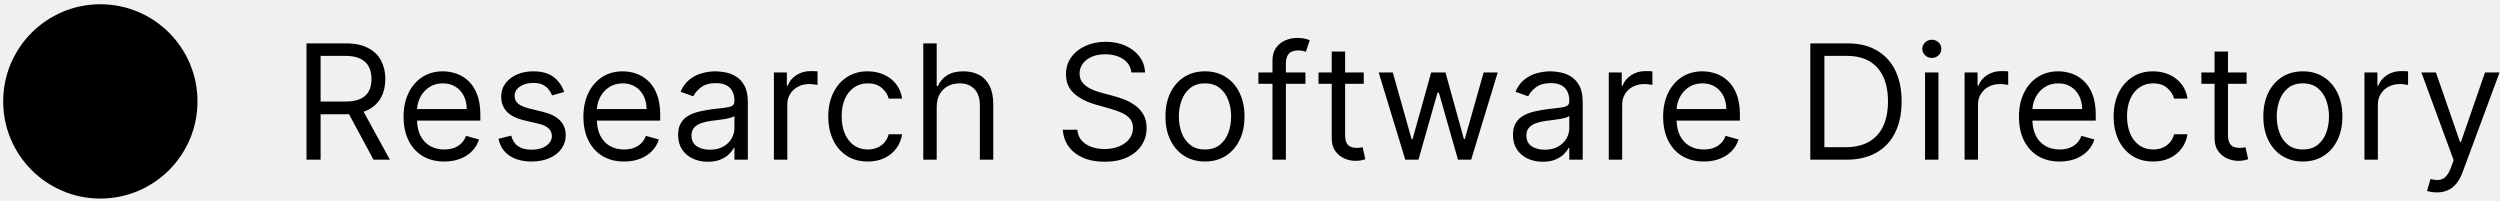
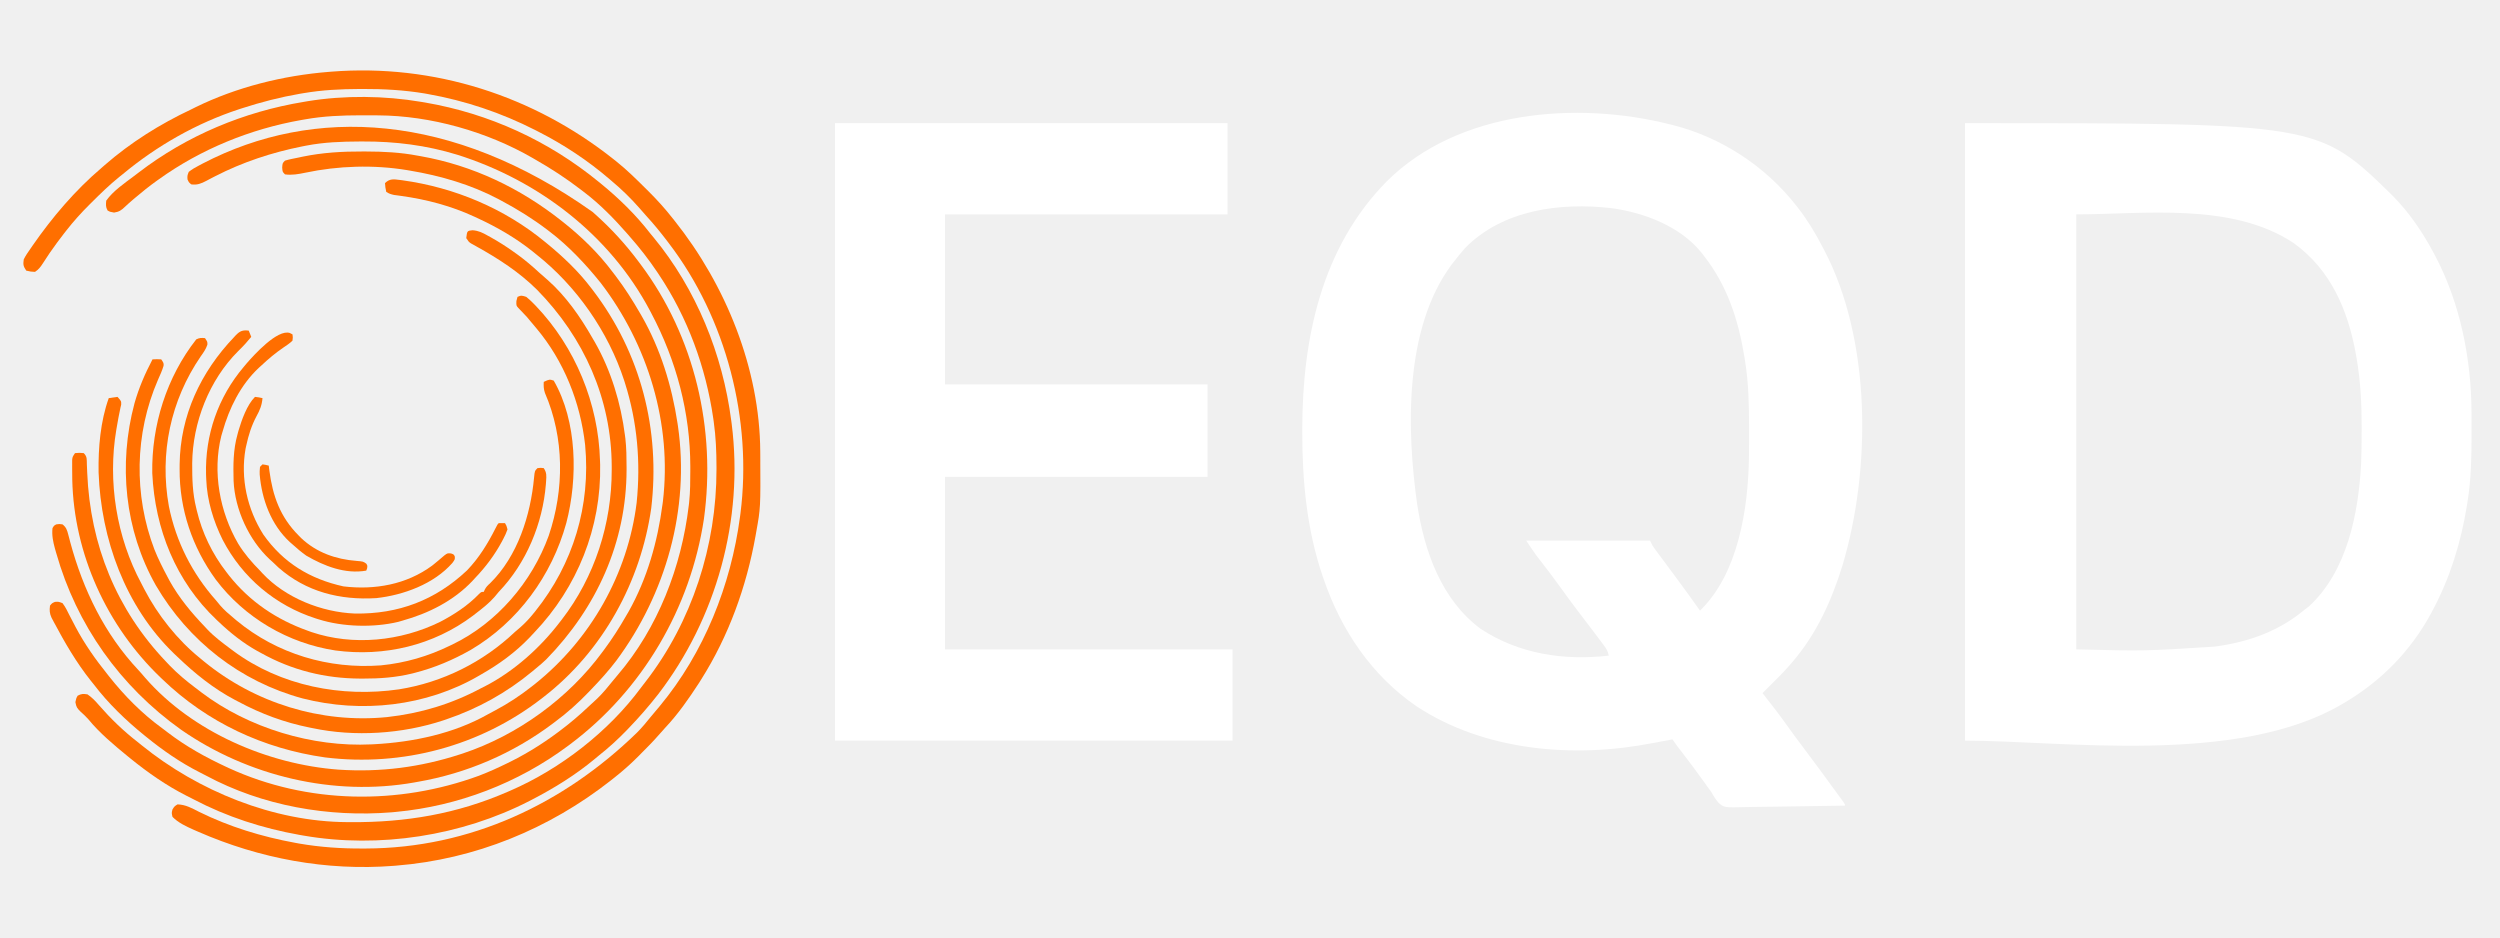
- <svg xmlns="http://www.w3.org/2000/svg" width="360" viewBox="0 0 386 31" fill="none">
-   <path d="M47.325 24.657V6.698H53.393C54.796 6.698 55.948 6.938 56.848 7.417C57.748 7.891 58.415 8.543 58.847 9.373C59.28 10.203 59.496 11.147 59.496 12.205C59.496 13.263 59.28 14.202 58.847 15.02C58.415 15.838 57.751 16.482 56.857 16.949C55.962 17.411 54.819 17.642 53.428 17.642H48.517V15.678H53.358C54.317 15.678 55.088 15.537 55.673 15.257C56.263 14.976 56.69 14.579 56.953 14.064C57.222 13.544 57.357 12.924 57.357 12.205C57.357 11.486 57.222 10.858 56.953 10.32C56.684 9.782 56.255 9.367 55.664 9.075C55.074 8.776 54.293 8.627 53.323 8.627H49.5V24.657H47.325ZM55.778 16.59L60.198 24.657H57.672L53.323 16.59H55.778ZM68.589 24.938C67.291 24.938 66.172 24.651 65.231 24.078C64.295 23.5 63.573 22.693 63.065 21.658C62.562 20.618 62.31 19.407 62.31 18.028C62.31 16.648 62.562 15.432 63.065 14.38C63.573 13.322 64.281 12.498 65.187 11.907C66.099 11.311 67.163 11.013 68.379 11.013C69.08 11.013 69.773 11.13 70.457 11.363C71.141 11.597 71.763 11.977 72.325 12.503C72.886 13.024 73.333 13.713 73.666 14.573C73.999 15.432 74.166 16.49 74.166 17.747V18.624H63.784V16.835H72.062C72.062 16.075 71.91 15.397 71.606 14.801C71.307 14.204 70.881 13.734 70.325 13.389C69.776 13.044 69.127 12.872 68.379 12.872C67.554 12.872 66.841 13.076 66.239 13.485C65.643 13.889 65.184 14.415 64.862 15.064C64.541 15.713 64.38 16.409 64.38 17.151V18.343C64.38 19.361 64.555 20.223 64.906 20.93C65.263 21.632 65.757 22.167 66.388 22.535C67.019 22.898 67.753 23.079 68.589 23.079C69.133 23.079 69.624 23.003 70.062 22.851C70.507 22.693 70.889 22.459 71.211 22.149C71.532 21.834 71.781 21.442 71.956 20.974L73.956 21.535C73.745 22.214 73.392 22.81 72.895 23.324C72.398 23.833 71.784 24.23 71.053 24.517C70.322 24.797 69.501 24.938 68.589 24.938ZM87.102 14.204L85.243 14.731C85.126 14.421 84.954 14.12 84.725 13.827C84.503 13.529 84.199 13.284 83.814 13.091C83.428 12.898 82.934 12.802 82.332 12.802C81.507 12.802 80.82 12.992 80.271 13.371C79.727 13.746 79.455 14.222 79.455 14.801C79.455 15.315 79.642 15.722 80.016 16.02C80.391 16.318 80.975 16.566 81.77 16.765L83.77 17.256C84.974 17.548 85.871 17.996 86.462 18.598C87.052 19.194 87.347 19.963 87.347 20.904C87.347 21.676 87.125 22.366 86.681 22.974C86.243 23.582 85.629 24.061 84.84 24.412C84.05 24.762 83.132 24.938 82.086 24.938C80.712 24.938 79.575 24.64 78.675 24.043C77.775 23.447 77.205 22.576 76.965 21.43L78.929 20.939C79.116 21.664 79.47 22.208 79.99 22.57C80.516 22.933 81.203 23.114 82.051 23.114C83.016 23.114 83.781 22.909 84.348 22.5C84.921 22.085 85.208 21.588 85.208 21.009C85.208 20.542 85.044 20.15 84.717 19.834C84.389 19.513 83.887 19.273 83.209 19.115L80.964 18.589C79.73 18.297 78.824 17.844 78.245 17.23C77.672 16.61 77.386 15.836 77.386 14.906C77.386 14.146 77.599 13.474 78.026 12.889C78.459 12.305 79.046 11.846 79.788 11.512C80.537 11.179 81.385 11.013 82.332 11.013C83.664 11.013 84.711 11.305 85.471 11.889C86.237 12.474 86.78 13.246 87.102 14.204ZM96.357 24.938C95.059 24.938 93.939 24.651 92.998 24.078C92.063 23.5 91.341 22.693 90.832 21.658C90.33 20.618 90.078 19.407 90.078 18.028C90.078 16.648 90.33 15.432 90.832 14.38C91.341 13.322 92.048 12.498 92.954 11.907C93.867 11.311 94.93 11.013 96.146 11.013C96.848 11.013 97.541 11.13 98.225 11.363C98.909 11.597 99.531 11.977 100.092 12.503C100.654 13.024 101.101 13.713 101.434 14.573C101.767 15.432 101.934 16.49 101.934 17.747V18.624H91.551V16.835H99.829C99.829 16.075 99.677 15.397 99.373 14.801C99.075 14.204 98.648 13.734 98.093 13.389C97.544 13.044 96.895 12.872 96.146 12.872C95.322 12.872 94.609 13.076 94.007 13.485C93.41 13.889 92.952 14.415 92.63 15.064C92.308 15.713 92.148 16.409 92.148 17.151V18.343C92.148 19.361 92.323 20.223 92.674 20.93C93.031 21.632 93.525 22.167 94.156 22.535C94.787 22.898 95.521 23.079 96.357 23.079C96.901 23.079 97.392 23.003 97.83 22.851C98.274 22.693 98.657 22.459 98.979 22.149C99.3 21.834 99.549 21.442 99.724 20.974L101.724 21.535C101.513 22.214 101.159 22.81 100.662 23.324C100.166 23.833 99.552 24.23 98.821 24.517C98.09 24.797 97.269 24.938 96.357 24.938ZM109.293 24.973C108.439 24.973 107.665 24.812 106.969 24.491C106.273 24.163 105.721 23.693 105.311 23.079C104.902 22.459 104.698 21.711 104.698 20.834C104.698 20.062 104.85 19.437 105.154 18.957C105.458 18.472 105.864 18.092 106.373 17.817C106.881 17.543 107.442 17.338 108.056 17.203C108.676 17.063 109.298 16.952 109.924 16.87C110.742 16.765 111.406 16.686 111.915 16.634C112.429 16.575 112.803 16.479 113.037 16.344C113.277 16.21 113.397 15.976 113.397 15.643V15.572C113.397 14.707 113.16 14.035 112.686 13.556C112.219 13.076 111.508 12.836 110.555 12.836C109.567 12.836 108.793 13.053 108.232 13.485C107.67 13.918 107.276 14.38 107.048 14.871L105.083 14.169C105.434 13.351 105.902 12.714 106.487 12.258C107.077 11.796 107.72 11.474 108.416 11.293C109.117 11.106 109.807 11.013 110.485 11.013C110.918 11.013 111.415 11.065 111.976 11.17C112.543 11.27 113.09 11.477 113.616 11.793C114.148 12.109 114.589 12.585 114.94 13.222C115.291 13.86 115.466 14.713 115.466 15.783V24.657H113.397V22.833H113.291C113.151 23.126 112.917 23.438 112.59 23.772C112.262 24.105 111.827 24.388 111.283 24.622C110.74 24.856 110.076 24.973 109.293 24.973ZM109.608 23.114C110.427 23.114 111.117 22.953 111.678 22.632C112.245 22.31 112.672 21.895 112.958 21.386C113.25 20.878 113.397 20.343 113.397 19.782V17.887C113.309 17.993 113.116 18.089 112.818 18.177C112.526 18.259 112.186 18.332 111.801 18.396C111.421 18.455 111.049 18.507 110.687 18.554C110.33 18.595 110.041 18.63 109.819 18.659C109.281 18.729 108.778 18.843 108.311 19.001C107.849 19.153 107.475 19.384 107.188 19.694C106.907 19.998 106.767 20.413 106.767 20.939C106.767 21.658 107.033 22.202 107.565 22.57C108.103 22.933 108.784 23.114 109.608 23.114ZM119.49 24.657V11.188H121.49V13.222H121.63C121.875 12.556 122.32 12.015 122.963 11.6C123.606 11.185 124.331 10.977 125.138 10.977C125.29 10.977 125.48 10.98 125.708 10.986C125.936 10.992 126.108 11.001 126.225 11.013V13.117C126.155 13.1 125.994 13.073 125.743 13.038C125.497 12.997 125.237 12.977 124.962 12.977C124.307 12.977 123.723 13.114 123.208 13.389C122.7 13.658 122.296 14.032 121.998 14.511C121.706 14.985 121.56 15.526 121.56 16.134V24.657H119.49ZM133.987 24.938C132.724 24.938 131.637 24.64 130.725 24.043C129.813 23.447 129.111 22.626 128.62 21.579C128.129 20.533 127.884 19.337 127.884 17.993C127.884 16.625 128.135 15.418 128.638 14.371C129.146 13.319 129.854 12.498 130.76 11.907C131.672 11.311 132.736 11.013 133.952 11.013C134.899 11.013 135.752 11.188 136.512 11.539C137.272 11.889 137.895 12.38 138.38 13.012C138.865 13.643 139.167 14.38 139.283 15.222H137.214C137.056 14.608 136.705 14.064 136.162 13.591C135.624 13.111 134.899 12.872 133.987 12.872C133.18 12.872 132.473 13.082 131.865 13.503C131.263 13.918 130.792 14.506 130.453 15.266C130.12 16.02 129.953 16.905 129.953 17.923C129.953 18.963 130.117 19.869 130.444 20.641C130.777 21.413 131.245 22.012 131.847 22.439C132.455 22.865 133.168 23.079 133.987 23.079C134.525 23.079 135.013 22.985 135.451 22.798C135.89 22.611 136.261 22.342 136.565 21.991C136.869 21.641 137.085 21.22 137.214 20.729H139.283C139.167 21.524 138.877 22.24 138.415 22.877C137.959 23.509 137.354 24.011 136.6 24.385C135.852 24.754 134.981 24.938 133.987 24.938ZM144.625 16.555V24.657H142.556V6.698H144.625V13.293H144.801C145.116 12.597 145.59 12.044 146.221 11.635C146.858 11.22 147.706 11.013 148.764 11.013C149.682 11.013 150.486 11.197 151.176 11.565C151.866 11.928 152.4 12.486 152.78 13.24C153.166 13.988 153.359 14.941 153.359 16.099V24.657H151.29V16.239C151.29 15.169 151.012 14.342 150.457 13.757C149.907 13.167 149.144 12.872 148.168 12.872C147.49 12.872 146.882 13.015 146.344 13.301C145.812 13.588 145.391 14.006 145.081 14.555C144.777 15.105 144.625 15.771 144.625 16.555ZM174.686 11.188C174.581 10.299 174.154 9.61 173.406 9.118C172.658 8.627 171.74 8.382 170.652 8.382C169.857 8.382 169.162 8.51 168.565 8.768C167.975 9.025 167.513 9.379 167.18 9.829C166.852 10.279 166.689 10.79 166.689 11.363C166.689 11.843 166.803 12.255 167.031 12.6C167.265 12.939 167.563 13.222 167.925 13.45C168.288 13.672 168.668 13.857 169.065 14.003C169.463 14.143 169.828 14.257 170.161 14.345L171.985 14.836C172.453 14.959 172.973 15.128 173.546 15.345C174.125 15.561 174.677 15.856 175.204 16.23C175.736 16.599 176.174 17.072 176.519 17.651C176.864 18.23 177.036 18.94 177.036 19.782C177.036 20.752 176.782 21.629 176.273 22.412C175.771 23.196 175.034 23.818 174.064 24.28C173.099 24.742 171.927 24.973 170.547 24.973C169.261 24.973 168.147 24.765 167.206 24.35C166.271 23.935 165.534 23.357 164.996 22.614C164.464 21.872 164.163 21.009 164.093 20.027H166.338C166.396 20.705 166.624 21.267 167.022 21.711C167.425 22.149 167.934 22.477 168.548 22.693C169.168 22.903 169.834 23.009 170.547 23.009C171.377 23.009 172.123 22.874 172.783 22.605C173.444 22.331 173.967 21.951 174.353 21.465C174.739 20.974 174.932 20.401 174.932 19.747C174.932 19.15 174.765 18.665 174.432 18.291C174.099 17.917 173.66 17.613 173.117 17.379C172.573 17.145 171.985 16.941 171.354 16.765L169.144 16.134C167.741 15.73 166.63 15.155 165.812 14.406C164.993 13.658 164.584 12.679 164.584 11.469C164.584 10.463 164.856 9.586 165.4 8.838C165.949 8.084 166.686 7.499 167.61 7.084C168.539 6.663 169.577 6.453 170.723 6.453C171.88 6.453 172.909 6.66 173.809 7.075C174.71 7.484 175.423 8.046 175.949 8.759C176.481 9.472 176.762 10.282 176.791 11.188H174.686ZM186.05 24.938C184.834 24.938 183.767 24.648 182.849 24.07C181.937 23.491 181.224 22.681 180.71 21.641C180.201 20.6 179.947 19.384 179.947 17.993C179.947 16.59 180.201 15.365 180.71 14.319C181.224 13.272 181.937 12.46 182.849 11.881C183.767 11.302 184.834 11.013 186.05 11.013C187.266 11.013 188.33 11.302 189.242 11.881C190.16 12.46 190.873 13.272 191.382 14.319C191.896 15.365 192.153 16.59 192.153 17.993C192.153 19.384 191.896 20.6 191.382 21.641C190.873 22.681 190.16 23.491 189.242 24.07C188.33 24.648 187.266 24.938 186.05 24.938ZM186.05 23.079C186.974 23.079 187.734 22.842 188.33 22.369C188.926 21.895 189.368 21.272 189.654 20.501C189.941 19.729 190.084 18.893 190.084 17.993C190.084 17.092 189.941 16.253 189.654 15.476C189.368 14.698 188.926 14.07 188.33 13.591C187.734 13.111 186.974 12.872 186.05 12.872C185.126 12.872 184.366 13.111 183.77 13.591C183.174 14.07 182.732 14.698 182.446 15.476C182.16 16.253 182.016 17.092 182.016 17.993C182.016 18.893 182.16 19.729 182.446 20.501C182.732 21.272 183.174 21.895 183.77 22.369C184.366 22.842 185.126 23.079 186.05 23.079ZM201.557 11.188V12.942H194.297V11.188H201.557ZM196.471 24.657V9.329C196.471 8.557 196.653 7.914 197.015 7.4C197.377 6.885 197.848 6.499 198.427 6.242C199.006 5.985 199.616 5.856 200.26 5.856C200.768 5.856 201.183 5.897 201.505 5.979C201.826 6.061 202.066 6.137 202.224 6.207L201.628 7.996C201.522 7.961 201.376 7.917 201.189 7.864C201.008 7.812 200.768 7.786 200.47 7.786C199.786 7.786 199.292 7.958 198.988 8.303C198.69 8.648 198.541 9.154 198.541 9.82V24.657H196.471ZM210.562 11.188V12.942H203.582V11.188H210.562ZM205.617 7.961H207.686V20.799C207.686 21.383 207.771 21.822 207.94 22.114C208.116 22.401 208.338 22.594 208.607 22.693C208.882 22.787 209.171 22.833 209.475 22.833C209.703 22.833 209.89 22.822 210.036 22.798C210.182 22.769 210.299 22.746 210.387 22.728L210.808 24.587C210.668 24.64 210.472 24.692 210.22 24.745C209.969 24.803 209.65 24.833 209.265 24.833C208.68 24.833 208.107 24.707 207.546 24.456C206.99 24.204 206.529 23.821 206.16 23.307C205.798 22.792 205.617 22.143 205.617 21.36V7.961ZM216.974 24.657L212.87 11.188H215.045L217.956 21.5H218.096L220.973 11.188H223.183L226.024 21.465H226.164L229.075 11.188H231.25L227.146 24.657H225.112L222.165 14.31H221.955L219.008 24.657H216.974ZM238.197 24.973C237.343 24.973 236.568 24.812 235.873 24.491C235.177 24.163 234.625 23.693 234.215 23.079C233.806 22.459 233.602 21.711 233.602 20.834C233.602 20.062 233.754 19.437 234.058 18.957C234.362 18.472 234.768 18.092 235.276 17.817C235.785 17.543 236.346 17.338 236.96 17.203C237.58 17.063 238.202 16.952 238.828 16.87C239.646 16.765 240.31 16.686 240.818 16.634C241.333 16.575 241.707 16.479 241.941 16.344C242.181 16.21 242.3 15.976 242.3 15.643V15.572C242.3 14.707 242.064 14.035 241.59 13.556C241.122 13.076 240.412 12.836 239.459 12.836C238.471 12.836 237.697 13.053 237.135 13.485C236.574 13.918 236.18 14.38 235.952 14.871L233.987 14.169C234.338 13.351 234.806 12.714 235.39 12.258C235.981 11.796 236.624 11.474 237.32 11.293C238.021 11.106 238.711 11.013 239.389 11.013C239.822 11.013 240.319 11.065 240.88 11.17C241.447 11.27 241.994 11.477 242.52 11.793C243.052 12.109 243.493 12.585 243.844 13.222C244.195 13.86 244.37 14.713 244.37 15.783V24.657H242.3V22.833H242.195C242.055 23.126 241.821 23.438 241.494 23.772C241.166 24.105 240.731 24.388 240.187 24.622C239.643 24.856 238.98 24.973 238.197 24.973ZM238.512 23.114C239.331 23.114 240.021 22.953 240.582 22.632C241.149 22.31 241.576 21.895 241.862 21.386C242.154 20.878 242.3 20.343 242.3 19.782V17.887C242.213 17.993 242.02 18.089 241.722 18.177C241.429 18.259 241.09 18.332 240.704 18.396C240.324 18.455 239.953 18.507 239.591 18.554C239.234 18.595 238.945 18.63 238.723 18.659C238.185 18.729 237.682 18.843 237.214 19.001C236.753 19.153 236.378 19.384 236.092 19.694C235.811 19.998 235.671 20.413 235.671 20.939C235.671 21.658 235.937 22.202 236.469 22.57C237.007 22.933 237.688 23.114 238.512 23.114ZM248.394 24.657V11.188H250.394V13.222H250.534C250.779 12.556 251.224 12.015 251.867 11.6C252.51 11.185 253.235 10.977 254.041 10.977C254.193 10.977 254.383 10.98 254.611 10.986C254.839 10.992 255.012 11.001 255.129 11.013V13.117C255.059 13.1 254.898 13.073 254.647 13.038C254.401 12.997 254.141 12.977 253.866 12.977C253.211 12.977 252.627 13.114 252.112 13.389C251.604 13.658 251.2 14.032 250.902 14.511C250.61 14.985 250.464 15.526 250.464 16.134V24.657H248.394ZM263.066 24.938C261.768 24.938 260.649 24.651 259.708 24.078C258.772 23.5 258.05 22.693 257.542 21.658C257.039 20.618 256.788 19.407 256.788 18.028C256.788 16.648 257.039 15.432 257.542 14.38C258.05 13.322 258.758 12.498 259.664 11.907C260.576 11.311 261.64 11.013 262.856 11.013C263.557 11.013 264.25 11.13 264.934 11.363C265.618 11.597 266.241 11.977 266.802 12.503C267.363 13.024 267.81 13.713 268.143 14.573C268.477 15.432 268.643 16.49 268.643 17.747V18.624H258.261V16.835H266.539C266.539 16.075 266.387 15.397 266.083 14.801C265.785 14.204 265.358 13.734 264.802 13.389C264.253 13.044 263.604 12.872 262.856 12.872C262.031 12.872 261.318 13.076 260.716 13.485C260.12 13.889 259.661 14.415 259.339 15.064C259.018 15.713 258.857 16.409 258.857 17.151V18.343C258.857 19.361 259.032 20.223 259.383 20.93C259.74 21.632 260.234 22.167 260.865 22.535C261.497 22.898 262.23 23.079 263.066 23.079C263.61 23.079 264.101 23.003 264.539 22.851C264.984 22.693 265.367 22.459 265.688 22.149C266.01 21.834 266.258 21.442 266.434 20.974L268.433 21.535C268.222 22.214 267.869 22.81 267.372 23.324C266.875 23.833 266.261 24.23 265.53 24.517C264.8 24.797 263.978 24.938 263.066 24.938ZM285.053 24.657H279.511V6.698H285.299C287.041 6.698 288.531 7.058 289.771 7.777C291.01 8.49 291.96 9.516 292.621 10.855C293.281 12.188 293.612 13.784 293.612 15.643C293.612 17.513 293.278 19.124 292.612 20.474C291.946 21.819 290.975 22.854 289.701 23.579C288.426 24.298 286.877 24.657 285.053 24.657ZM281.686 22.728H284.913C286.398 22.728 287.628 22.442 288.605 21.869C289.581 21.296 290.309 20.48 290.788 19.422C291.267 18.364 291.507 17.104 291.507 15.643C291.507 14.193 291.27 12.945 290.797 11.898C290.323 10.846 289.616 10.039 288.675 9.478C287.733 8.911 286.561 8.627 285.158 8.627H281.686V22.728ZM297.226 24.657V11.188H299.295V24.657H297.226ZM298.278 8.943C297.875 8.943 297.527 8.806 297.235 8.531C296.948 8.256 296.805 7.926 296.805 7.54C296.805 7.154 296.948 6.824 297.235 6.549C297.527 6.274 297.875 6.137 298.278 6.137C298.682 6.137 299.027 6.274 299.313 6.549C299.605 6.824 299.751 7.154 299.751 7.54C299.751 7.926 299.605 8.256 299.313 8.531C299.027 8.806 298.682 8.943 298.278 8.943ZM303.333 24.657V11.188H305.332V13.222H305.472C305.718 12.556 306.162 12.015 306.805 11.6C307.448 11.185 308.173 10.977 308.98 10.977C309.132 10.977 309.322 10.98 309.55 10.986C309.778 10.992 309.95 11.001 310.067 11.013V13.117C309.997 13.1 309.836 13.073 309.585 13.038C309.34 12.997 309.079 12.977 308.805 12.977C308.15 12.977 307.565 13.114 307.051 13.389C306.542 13.658 306.139 14.032 305.841 14.511C305.548 14.985 305.402 15.526 305.402 16.134V24.657H303.333ZM318.005 24.938C316.707 24.938 315.587 24.651 314.646 24.078C313.711 23.5 312.989 22.693 312.48 21.658C311.978 20.618 311.726 19.407 311.726 18.028C311.726 16.648 311.978 15.432 312.48 14.38C312.989 13.322 313.696 12.498 314.602 11.907C315.514 11.311 316.578 11.013 317.794 11.013C318.496 11.013 319.189 11.13 319.873 11.363C320.557 11.597 321.179 11.977 321.74 12.503C322.302 13.024 322.749 13.713 323.082 14.573C323.415 15.432 323.582 16.49 323.582 17.747V18.624H313.199V16.835H321.477C321.477 16.075 321.325 15.397 321.021 14.801C320.723 14.204 320.296 13.734 319.741 13.389C319.192 13.044 318.543 12.872 317.794 12.872C316.97 12.872 316.257 13.076 315.655 13.485C315.058 13.889 314.6 14.415 314.278 15.064C313.956 15.713 313.796 16.409 313.796 17.151V18.343C313.796 19.361 313.971 20.223 314.322 20.93C314.678 21.632 315.172 22.167 315.804 22.535C316.435 22.898 317.169 23.079 318.005 23.079C318.549 23.079 319.04 23.003 319.478 22.851C319.922 22.693 320.305 22.459 320.627 22.149C320.948 21.834 321.197 21.442 321.372 20.974L323.371 21.535C323.161 22.214 322.807 22.81 322.31 23.324C321.814 23.833 321.2 24.23 320.469 24.517C319.738 24.797 318.917 24.938 318.005 24.938ZM332.449 24.938C331.186 24.938 330.099 24.64 329.187 24.043C328.275 23.447 327.573 22.626 327.082 21.579C326.591 20.533 326.346 19.337 326.346 17.993C326.346 16.625 326.597 15.418 327.1 14.371C327.608 13.319 328.316 12.498 329.222 11.907C330.134 11.311 331.198 11.013 332.414 11.013C333.361 11.013 334.214 11.188 334.974 11.539C335.734 11.889 336.357 12.38 336.842 13.012C337.327 13.643 337.628 14.38 337.745 15.222H335.676C335.518 14.608 335.167 14.064 334.624 13.591C334.086 13.111 333.361 12.872 332.449 12.872C331.642 12.872 330.935 13.082 330.327 13.503C329.725 13.918 329.254 14.506 328.915 15.266C328.582 16.02 328.415 16.905 328.415 17.923C328.415 18.963 328.579 19.869 328.906 20.641C329.239 21.413 329.707 22.012 330.309 22.439C330.917 22.865 331.63 23.079 332.449 23.079C332.987 23.079 333.475 22.985 333.913 22.798C334.352 22.611 334.723 22.342 335.027 21.991C335.331 21.641 335.547 21.22 335.676 20.729H337.745C337.628 21.524 337.339 22.24 336.877 22.877C336.421 23.509 335.816 24.011 335.062 24.385C334.314 24.754 333.443 24.938 332.449 24.938ZM346.875 11.188V12.942H339.895V11.188H346.875ZM341.93 7.961H343.999V20.799C343.999 21.383 344.084 21.822 344.253 22.114C344.429 22.401 344.651 22.594 344.92 22.693C345.195 22.787 345.484 22.833 345.788 22.833C346.016 22.833 346.203 22.822 346.349 22.798C346.495 22.769 346.612 22.746 346.7 22.728L347.121 24.587C346.981 24.64 346.785 24.692 346.533 24.745C346.282 24.803 345.963 24.833 345.578 24.833C344.993 24.833 344.42 24.707 343.859 24.456C343.303 24.204 342.842 23.821 342.473 23.307C342.111 22.792 341.93 22.143 341.93 21.36V7.961ZM355.563 24.938C354.347 24.938 353.28 24.648 352.362 24.07C351.45 23.491 350.737 22.681 350.222 21.641C349.714 20.6 349.459 19.384 349.459 17.993C349.459 16.59 349.714 15.365 350.222 14.319C350.737 13.272 351.45 12.46 352.362 11.881C353.28 11.302 354.347 11.013 355.563 11.013C356.779 11.013 357.843 11.302 358.754 11.881C359.672 12.46 360.386 13.272 360.894 14.319C361.409 15.365 361.666 16.59 361.666 17.993C361.666 19.384 361.409 20.6 360.894 21.641C360.386 22.681 359.672 23.491 358.754 24.07C357.843 24.648 356.779 24.938 355.563 24.938ZM355.563 23.079C356.486 23.079 357.246 22.842 357.843 22.369C358.439 21.895 358.88 21.272 359.167 20.501C359.453 19.729 359.596 18.893 359.596 17.993C359.596 17.092 359.453 16.253 359.167 15.476C358.88 14.698 358.439 14.07 357.843 13.591C357.246 13.111 356.486 12.872 355.563 12.872C354.639 12.872 353.879 13.111 353.283 13.591C352.686 14.07 352.245 14.698 351.958 15.476C351.672 16.253 351.529 17.092 351.529 17.993C351.529 18.893 351.672 19.729 351.958 20.501C352.245 21.272 352.686 21.895 353.283 22.369C353.879 22.842 354.639 23.079 355.563 23.079ZM365.072 24.657V11.188H367.071V13.222H367.211C367.457 12.556 367.901 12.015 368.544 11.6C369.187 11.185 369.912 10.977 370.719 10.977C370.871 10.977 371.061 10.98 371.289 10.986C371.517 10.992 371.69 11.001 371.806 11.013V13.117C371.736 13.1 371.576 13.073 371.324 13.038C371.079 12.997 370.818 12.977 370.544 12.977C369.889 12.977 369.304 13.114 368.79 13.389C368.281 13.658 367.878 14.032 367.58 14.511C367.287 14.985 367.141 15.526 367.141 16.134V24.657H365.072ZM376.249 29.708C375.899 29.708 375.586 29.679 375.311 29.62C375.036 29.568 374.846 29.515 374.741 29.463L375.267 27.639C375.77 27.767 376.214 27.814 376.6 27.779C376.986 27.744 377.328 27.572 377.626 27.262C377.93 26.958 378.208 26.464 378.459 25.78L378.845 24.727L373.864 11.188H376.109L379.827 21.921H379.967L383.686 11.188H385.93L380.213 26.622C379.956 27.317 379.637 27.893 379.257 28.349C378.877 28.811 378.436 29.153 377.933 29.375C377.436 29.597 376.875 29.708 376.249 29.708Z" fill="currentColor" />
-   <circle cx="15.492" cy="15.657" r="15" fill="currentColor" />
+ <svg xmlns="http://www.w3.org/2000/svg" version="1.1" width="128" height="48" viewBox="0 0 2000 645">
+   <path d="M0 0 C0.759 0.188 1.519 0.376 2.301 0.569 C41.128 10.381 76.365 33.529 101 65 C101.434 65.552 101.867 66.104 102.314 66.672 C110.005 76.544 116.247 86.899 122 98 C122.346 98.651 122.693 99.301 123.049 99.972 C161.325 172.417 160.992 276.572 137.805 353.408 C129.147 381.299 117.171 407.678 98 430 C97.254 430.874 96.507 431.748 95.738 432.648 C89.805 439.402 83.396 445.69 77 452 C75.999 452.999 74.999 453.999 74 455 C74.372 455.472 74.743 455.944 75.126 456.43 C81.618 464.687 88.064 472.947 94.108 481.539 C97.725 486.662 101.477 491.678 105.25 496.688 C115.078 509.746 124.774 522.899 134.375 536.125 C134.941 536.902 135.507 537.679 136.09 538.479 C136.605 539.19 137.119 539.901 137.648 540.633 C138.104 541.261 138.559 541.889 139.029 542.536 C140 544 140 544 140 545 C127.378 545.255 114.757 545.451 102.133 545.57 C96.271 545.627 90.41 545.705 84.549 545.83 C78.888 545.95 73.23 546.015 67.568 546.044 C65.412 546.064 63.256 546.104 61.101 546.163 C43.32 546.634 43.32 546.634 38.732 542.628 C36.427 539.85 34.701 537.174 33 534 C31.968 532.56 30.918 531.132 29.84 529.727 C28.87 528.361 27.902 526.994 26.938 525.625 C21.19 517.562 15.234 509.671 9.205 501.817 C8.556 500.971 7.907 500.125 7.238 499.254 C6.661 498.504 6.084 497.755 5.49 496.983 C4.272 495.362 3.125 493.687 2 492 C-3.367 492.963 -8.73 493.938 -14.078 495 C-76.909 507.307 -148.454 501.404 -202.829 465.487 C-238.631 440.964 -263.055 404.64 -277 364 C-277.458 362.679 -277.458 362.679 -277.925 361.331 C-290.518 324.394 -294.237 285.017 -294.188 246.188 C-294.187 245.295 -294.186 244.403 -294.186 243.483 C-294.054 171.106 -278.764 98.48 -226.512 45.491 C-169.364 -11.305 -74.63 -18.83 0 0 Z M-164 99 C-167.15 102.557 -170.104 106.234 -173 110 C-173.913 111.172 -173.913 111.172 -174.844 112.367 C-212.699 163.471 -210.72 244.423 -202.25 303.938 C-196.526 341.416 -182.982 380.298 -151.312 403.688 C-120.834 423.665 -84.831 429.154 -49 425 C-49.611 421.811 -50.66 419.783 -52.598 417.191 C-53.144 416.455 -53.69 415.719 -54.252 414.961 C-54.85 414.169 -55.447 413.378 -56.062 412.562 C-56.684 411.729 -57.305 410.896 -57.945 410.037 C-63.276 402.906 -68.692 395.838 -74.106 388.77 C-78.869 382.534 -83.491 376.213 -88.051 369.828 C-93.033 362.884 -98.217 356.101 -103.445 349.342 C-104.081 348.516 -104.716 347.691 -105.371 346.84 C-106.205 345.763 -106.205 345.763 -107.056 344.664 C-109.829 340.864 -112.391 336.914 -115 333 C-82.33 333 -49.66 333 -16 333 C-15.34 334.32 -14.68 335.64 -14 337 C-13.107 338.313 -12.183 339.605 -11.234 340.879 C-10.681 341.626 -10.128 342.372 -9.558 343.142 C-8.961 343.941 -8.365 344.739 -7.75 345.562 C-6.479 347.276 -5.208 348.99 -3.938 350.703 C-3.285 351.58 -2.633 352.458 -1.961 353.361 C1.118 357.505 4.186 361.658 7.25 365.812 C7.827 366.594 8.403 367.376 8.998 368.181 C14.07 375.07 19.057 382.018 24 389 C54.699 359.202 62.425 307.624 63.161 266.936 C63.181 264.863 63.194 262.791 63.203 260.719 C63.21 259.594 63.217 258.47 63.224 257.311 C63.242 253.708 63.248 250.104 63.25 246.5 C63.251 245.268 63.251 244.037 63.252 242.768 C63.236 224.659 62.909 206.91 60 189 C59.823 187.885 59.646 186.771 59.464 185.623 C54.641 156.156 45.671 128.687 27 105 C26.536 104.392 26.072 103.783 25.594 103.156 C8.7 81.697 -20.766 70.491 -47 67 C-87.852 62.345 -133.858 68.237 -164 99 Z " fill="#FFFFFF" transform="translate(1336,47)" />
+   <path d="M0 0 C282.616 0 282.616 0 341.62 57.581 C355.251 71.281 365.937 86.99 375 104 C375.638 105.192 375.638 105.192 376.289 106.407 C396.242 144.32 405.024 188.663 405.203 231.281 C405.21 232.406 405.217 233.53 405.224 234.689 C405.242 238.292 405.248 241.896 405.25 245.5 C405.251 246.732 405.251 247.963 405.252 249.232 C405.236 267.341 404.909 285.09 402 303 C401.828 304.083 401.657 305.165 401.48 306.281 C396.666 335.708 388.098 363.693 374 390 C373.681 390.6 373.361 391.2 373.032 391.818 C356.712 422.205 332.699 446.631 303 464 C302.396 464.357 301.792 464.714 301.17 465.082 C217.146 514.172 77.437 494 0 494 C0 330.98 0 167.96 0 0 Z M89 73 C89 187.84 89 302.68 89 421 C143.753 422.347 143.753 422.347 199.438 418.812 C200.371 418.686 201.304 418.56 202.266 418.431 C228.193 414.643 251.802 405.995 272 389 C273.516 387.855 273.516 387.855 275.062 386.688 C305.761 358.602 314.804 312.04 316.896 272.427 C317.271 263.644 317.297 254.852 317.312 246.062 C317.318 244.6 317.318 244.6 317.324 243.108 C317.36 224.657 316.425 206.142 313.25 187.938 C313.081 186.957 312.912 185.976 312.737 184.966 C306.371 149.719 292.772 117.512 263 96 C213.478 62.972 142.479 73 89 73 Z " fill="#FFFFFF" transform="translate(1572,46)" />
+   <path d="M0 0 C103.62 0 207.24 0 314 0 C314 24.09 314 48.18 314 73 C239.42 73 164.84 73 88 73 C88 117.88 88 162.76 88 209 C157.3 209 226.6 209 298 209 C298 233.42 298 257.84 298 283 C228.7 283 159.4 283 88 283 C88 328.54 88 374.08 88 421 C163.9 421 239.8 421 318 421 C318 445.09 318 469.18 318 494 C213.06 494 108.12 494 0 494 C0 330.98 0 167.96 0 0 Z " fill="#FFFFFF" transform="translate(668,46)" />
+   <path d="M0 0 C0.626 0.494 1.253 0.987 1.898 1.496 C10.597 8.411 18.439 16.24 26.312 24.062 C26.825 24.57 27.338 25.077 27.866 25.6 C34.714 32.393 41.031 39.406 47 47 C47.563 47.704 48.126 48.407 48.706 49.133 C89.698 100.585 116.89 167.524 117.203 233.879 C117.21 234.881 117.217 235.883 117.225 236.915 C117.453 278.804 117.453 278.804 114 298 C113.801 299.136 113.603 300.273 113.398 301.443 C106.144 341.889 91.991 381.177 70 416 C69.371 417.002 68.742 418.003 68.094 419.035 C60.031 431.454 51.346 443.928 41.16 454.699 C39.344 456.634 37.615 458.605 35.887 460.617 C31.391 465.773 26.583 470.601 21.75 475.438 C20.872 476.328 19.994 477.218 19.09 478.135 C13.043 484.195 6.726 489.707 0 495 C-1.098 495.871 -1.098 495.871 -2.218 496.759 C-51.715 535.723 -111.015 559.958 -174 565 C-174.69 565.056 -175.381 565.113 -176.092 565.171 C-229.856 569.374 -283.346 559.388 -332.625 537.812 C-333.745 537.326 -334.865 536.839 -336.019 536.337 C-342.075 533.613 -348.281 530.805 -353 526 C-353.75 522.875 -353.75 522.875 -353 520 C-351.438 517.562 -351.438 517.562 -349 516 C-342.474 516.203 -337.534 519.002 -331.812 521.938 C-307.514 533.951 -281.49 541.877 -254.875 546.75 C-253.792 546.949 -252.709 547.148 -251.594 547.353 C-234.769 550.264 -217.993 551.386 -200.938 551.312 C-200.052 551.311 -199.167 551.309 -198.255 551.307 C-115.202 551.021 -40.198 515.855 18.688 458.5 C22.636 454.501 26.188 450.251 29.695 445.863 C32.013 442.984 34.408 440.183 36.812 437.375 C72.265 394.657 93.721 340.76 101 286 C101.117 285.127 101.234 284.254 101.355 283.354 C110.915 208.27 90.062 127.22 44 67 C43.554 66.413 43.108 65.826 42.649 65.221 C37.376 58.304 31.932 51.626 26.039 45.223 C24.187 43.204 22.402 41.147 20.625 39.062 C13.699 31.124 6.085 23.748 -2 17 C-2.5 16.571 -2.999 16.141 -3.514 15.699 C-20.717 0.937 -39.812 -11.697 -60 -22 C-60.923 -22.474 -61.847 -22.948 -62.798 -23.436 C-90.168 -37.353 -118.69 -46.92 -148.938 -52.312 C-149.763 -52.46 -150.588 -52.607 -151.438 -52.759 C-167.761 -55.451 -184.103 -56.382 -200.625 -56.312 C-201.536 -56.311 -202.447 -56.309 -203.385 -56.307 C-218.439 -56.257 -233.13 -55.52 -248 -53 C-249.028 -52.828 -250.055 -52.657 -251.114 -52.48 C-266.735 -49.789 -281.92 -45.867 -297 -41 C-297.908 -40.708 -298.816 -40.416 -299.751 -40.115 C-333.767 -28.951 -365.512 -10.885 -393 12 C-393.886 12.701 -394.771 13.402 -395.684 14.125 C-403.487 20.457 -410.633 27.417 -417.75 34.5 C-418.24 34.984 -418.729 35.469 -419.233 35.968 C-425.95 42.628 -432.166 49.55 -438 57 C-438.549 57.7 -439.097 58.4 -439.663 59.121 C-441.105 60.985 -442.526 62.863 -443.938 64.75 C-444.437 65.415 -444.936 66.079 -445.451 66.764 C-449.448 72.137 -453.194 77.656 -456.791 83.304 C-458.695 86.253 -460.033 88.022 -463 90 C-466.562 89.812 -466.562 89.812 -470 89 C-472.404 85.393 -472.587 84.261 -472 80 C-470.488 76.948 -468.583 74.218 -466.625 71.438 C-465.806 70.246 -465.806 70.246 -464.971 69.031 C-449.317 46.443 -430.958 24.84 -410 7 C-409.09 6.201 -408.18 5.402 -407.242 4.578 C-386.476 -13.536 -362.916 -28.289 -338 -40 C-336.869 -40.566 -335.739 -41.132 -334.574 -41.715 C-301.69 -57.846 -264.432 -67.1 -228 -70 C-226.97 -70.085 -226.97 -70.085 -225.92 -70.171 C-144.013 -76.633 -64.006 -50.924 0 0 Z " fill="#FF6F00" transform="translate(491,75)" />
+   <path d="M0 0 C1.028 0.172 2.055 0.343 3.114 0.52 C54.413 9.358 101.762 31.066 142 64 C142.83 64.673 142.83 64.673 143.677 65.36 C158.107 77.132 171.596 90.263 183 105 C183.934 106.137 184.872 107.271 185.812 108.402 C220.024 149.79 241.136 201.966 248 255 C248.174 256.303 248.174 256.303 248.351 257.632 C258.07 333.9 236.175 413.257 189.402 474.078 C182.058 483.472 174.271 492.414 166 501 C165.469 501.553 164.937 502.106 164.39 502.676 C157.315 510.004 150.01 516.689 142 523 C140.892 523.918 139.787 524.839 138.684 525.762 C123.422 538.427 106.585 548.876 89 558 C88.216 558.408 87.433 558.816 86.625 559.237 C32.276 587.18 -33.629 597.453 -94 587 C-95.152 586.801 -96.304 586.603 -97.49 586.398 C-127.013 581.126 -155.56 571.948 -182.134 557.974 C-183.941 557.031 -185.761 556.118 -187.586 555.211 C-203.794 547.028 -218.935 536.448 -233 525 C-233.514 524.582 -234.028 524.164 -234.558 523.734 C-245.75 514.586 -257.259 505.003 -266.438 493.793 C-268.293 491.664 -270.351 489.839 -272.438 487.938 C-275.329 485.09 -275.938 484.342 -276.688 480.188 C-276 477 -276 477 -274.875 475.062 C-271.999 473.433 -270.26 473.489 -267 474 C-263.331 476.498 -260.666 479.333 -257.793 482.691 C-248.469 493.407 -238.231 503.309 -227 512 C-225.947 512.852 -224.897 513.706 -223.848 514.562 C-178.431 551.377 -118.176 575.891 -59.277 576.203 C-58.382 576.21 -57.488 576.217 -56.566 576.225 C-12.45 576.493 28.352 569.7 69 552 C69.748 551.678 70.497 551.356 71.268 551.024 C111.34 533.634 149.821 503.811 175.821 468.585 C176.938 467.083 178.091 465.607 179.246 464.133 C216.67 415.968 236.282 354.722 236.188 294 C236.187 293.277 236.186 292.555 236.186 291.81 C236.158 279.779 235.69 267.923 234 256 C233.815 254.669 233.815 254.669 233.625 253.312 C227.713 212.443 213.061 172.362 190 138 C189.518 137.279 189.036 136.559 188.54 135.816 C181.935 126.021 174.821 116.848 167 108 C166.31 107.199 165.621 106.399 164.91 105.574 C154.321 93.481 142.846 81.688 130 72 C129.344 71.494 128.687 70.989 128.011 70.468 C116.186 61.372 103.962 53.376 91 46 C90.035 45.44 90.035 45.44 89.051 44.869 C52.675 23.841 7.581 11.025 -34.504 10.797 C-35.377 10.79 -36.249 10.783 -37.149 10.776 C-39.953 10.758 -42.758 10.752 -45.562 10.75 C-46.523 10.749 -47.484 10.749 -48.474 10.748 C-63.528 10.765 -78.146 11.352 -93 14 C-93.967 14.166 -94.935 14.333 -95.932 14.504 C-136.751 21.703 -176.296 37.802 -210 62 C-210.847 62.603 -210.847 62.603 -211.711 63.217 C-217.628 67.451 -223.261 71.992 -228.812 76.688 C-229.64 77.387 -229.64 77.387 -230.484 78.101 C-232.749 80.03 -234.976 81.977 -237.129 84.031 C-240.057 86.808 -241.697 87.955 -245.75 88.562 C-249 88 -249 88 -250.938 86.875 C-252.508 84.103 -252.321 82.147 -252 79 C-246.441 71.174 -237.449 65.131 -229.831 59.382 C-228.633 58.478 -227.438 57.568 -226.247 56.653 C-187.612 26.966 -141.992 7.906 -94 0 C-92.976 -0.175 -91.952 -0.35 -90.896 -0.53 C-61.47 -5.358 -29.386 -4.979 0 0 Z " fill="#FF6F00" transform="translate(337,29)" />
+   <path d="M0 0 C0.817 0.724 0.817 0.724 1.65 1.463 C14.799 13.142 26.49 25.904 37 40 C37.709 40.94 37.709 40.94 38.432 41.899 C81.929 99.963 98.955 174.111 89.148 245.598 C78.363 317.029 39.987 382.676 -18 426 C-18.572 426.429 -19.144 426.858 -19.734 427.3 C-59.547 456.961 -107.573 475.37 -157 480 C-158.713 480.166 -158.713 480.166 -160.461 480.336 C-211.235 484.483 -264.183 475.179 -309.217 450.95 C-311.021 449.989 -312.841 449.066 -314.668 448.148 C-329.814 440.455 -343.834 430.706 -357 420 C-357.794 419.36 -357.794 419.36 -358.604 418.708 C-373.388 406.714 -387.471 393.172 -399 378 C-399.768 377.049 -400.537 376.097 -401.328 375.117 C-412.931 360.559 -422.277 344.408 -431 328 C-431.577 326.917 -432.155 325.834 -432.75 324.719 C-434.354 321.23 -434.501 318.794 -434 315 C-432.375 313 -432.375 313 -430 312 C-427.207 311.816 -427.207 311.816 -424 313 C-421.637 316.064 -420.022 319.478 -418.312 322.938 C-417.259 324.963 -416.201 326.986 -415.141 329.008 C-414.614 330.021 -414.087 331.035 -413.545 332.079 C-406.344 345.693 -397.63 358.016 -388 370 C-387.563 370.554 -387.126 371.109 -386.675 371.68 C-374.599 386.952 -360.445 401.319 -344.679 412.77 C-342.922 414.057 -341.199 415.382 -339.477 416.715 C-325.167 427.671 -309.325 436.421 -293 444 C-292.3 444.326 -291.601 444.651 -290.88 444.987 C-228.037 473.796 -155.356 474.759 -90.809 451.075 C-83.029 448.097 -75.476 444.67 -68 441 C-66.893 440.457 -66.893 440.457 -65.764 439.903 C-50.19 432.161 -35.661 422.754 -22 412 C-21.102 411.295 -20.203 410.59 -19.277 409.863 C-11.862 403.92 -4.898 397.528 2 391 C2.681 390.362 3.361 389.724 4.062 389.066 C8.313 384.963 12.006 380.457 15.699 375.852 C17.133 374.074 18.591 372.315 20.082 370.586 C52.331 332.893 71.187 283.926 77 235 C77.096 234.204 77.191 233.409 77.29 232.589 C78.213 223.87 78.243 215.133 78.25 206.375 C78.251 205.559 78.251 204.743 78.252 203.903 C78.195 160.576 67.221 119.237 47 81 C46.488 80.025 46.488 80.025 45.966 79.029 C13.917 18.423 -43.375 -25.305 -108.168 -45.699 C-132.829 -53.293 -157.913 -56.422 -183.625 -56.312 C-184.544 -56.31 -185.464 -56.308 -186.411 -56.306 C-200.784 -56.252 -214.852 -55.742 -229 -53 C-230.029 -52.801 -231.057 -52.603 -232.117 -52.398 C-256.456 -47.528 -279.817 -39.858 -301.898 -28.496 C-302.71 -28.08 -303.522 -27.664 -304.358 -27.236 C-305.909 -26.435 -307.453 -25.621 -308.99 -24.793 C-313.139 -22.629 -316.193 -21.351 -321 -22 C-322.938 -23.625 -322.938 -23.625 -324 -26 C-324.188 -28.938 -324.188 -28.938 -323 -32 C-320.332 -34.069 -317.983 -35.47 -315 -37 C-313.871 -37.597 -312.742 -38.194 -311.578 -38.809 C-222.976 -84.868 -112.684 -79.79 0 0 Z " fill="#FF6F00" transform="translate(474,117)" />
+   <path d="M0 0 C1.345 0.003 1.345 0.003 2.716 0.006 C16.622 0.053 30.124 0.701 43.812 3.312 C45.141 3.546 45.141 3.546 46.496 3.784 C87.983 11.164 125.874 29.241 158.812 55.312 C159.626 55.951 159.626 55.951 160.457 56.602 C174.946 68.06 188.747 81.509 199.812 96.312 C200.674 97.434 201.536 98.555 202.398 99.676 C209.578 109.129 215.87 119.043 221.812 129.312 C222.207 129.99 222.601 130.667 223.007 131.365 C238.152 157.695 247.256 187.375 251.812 217.312 C251.93 218.077 252.047 218.841 252.167 219.628 C261.752 285.951 242.505 353.881 202.895 407.293 C196.713 415.43 189.896 422.958 182.812 430.312 C182.23 430.923 181.647 431.533 181.046 432.162 C172.524 441.044 163.718 449.01 153.812 456.312 C153.268 456.723 152.724 457.133 152.164 457.556 C120.269 481.598 83.148 497.528 43.812 504.312 C42.932 504.473 42.051 504.634 41.144 504.8 C-23.267 516.186 -91.929 499.703 -145.34 462.572 C-194.036 427.897 -228.87 378.905 -245.188 321.312 C-245.527 320.138 -245.866 318.964 -246.215 317.754 C-247.732 312.153 -248.82 307.115 -248.188 301.312 C-247 299.312 -247 299.312 -245.188 298.312 C-242.688 297.938 -242.688 297.938 -240.188 298.312 C-237.249 300.59 -236.521 302.832 -235.609 306.371 C-235.34 307.386 -235.07 308.401 -234.792 309.447 C-234.51 310.537 -234.228 311.627 -233.938 312.75 C-223.618 350.776 -206.574 386.014 -179.402 414.945 C-177.502 416.976 -175.715 419.051 -173.938 421.188 C-136.236 464.376 -75.845 490.323 -19.396 494.52 C13.998 496.748 46.028 492.641 77.812 482.312 C78.55 482.073 79.288 481.834 80.048 481.587 C123.776 467.039 164.563 437.49 191.812 400.312 C192.237 399.743 192.662 399.174 193.1 398.587 C199.618 389.843 205.397 380.775 210.812 371.312 C211.469 370.19 212.125 369.067 212.801 367.91 C227.59 341.563 235.875 312.132 239.812 282.312 C239.916 281.556 240.019 280.8 240.125 280.021 C247.517 217.874 228.216 154.678 190.504 105.289 C178.506 90.361 165.055 75.953 149.812 64.312 C148.874 63.592 148.874 63.592 147.916 62.856 C136.152 53.891 123.866 46.256 110.812 39.312 C110.055 38.905 109.297 38.498 108.516 38.079 C86.643 26.512 62.136 19.366 37.812 15.312 C37.096 15.189 36.379 15.066 35.64 14.939 C8.871 10.494 -19.499 11.401 -45.999 16.991 C-51.322 18.1 -56.746 19.094 -62.188 18.312 C-64.188 16.312 -64.188 16.312 -64.438 12.812 C-64.188 9.312 -64.188 9.312 -62.188 7.312 C-58.588 6.214 -54.874 5.562 -51.188 4.812 C-50.203 4.6 -49.218 4.387 -48.203 4.168 C-32.203 0.858 -16.301 -0.069 0 0 Z " fill="#FF6F00" transform="translate(290.1875,68.6875)" />
+   <path d="M0 0 C0.777 0.098 1.554 0.196 2.355 0.296 C43.981 6.055 83.904 22.803 116.375 49.562 C116.93 50.016 117.484 50.469 118.056 50.936 C131.028 61.591 143.212 73.159 153.375 86.562 C154.091 87.497 154.091 87.497 154.822 88.45 C193.075 138.636 208.75 200.115 201.375 262.562 C192.984 321.449 162.69 376.912 115.375 413.562 C114.838 413.981 114.301 414.4 113.748 414.831 C64.536 452.941 2.252 469.588 -59.47 462.008 C-108.703 455.058 -153.767 434.074 -189.625 399.562 C-190.253 398.961 -190.882 398.36 -191.529 397.741 C-234.168 356.743 -260.459 299.311 -261.812 239.922 C-261.84 237.635 -261.861 235.349 -261.875 233.062 C-261.884 231.969 -261.894 230.876 -261.903 229.749 C-261.899 228.728 -261.895 227.708 -261.891 226.656 C-261.887 225.29 -261.887 225.29 -261.884 223.896 C-261.625 221.562 -261.625 221.562 -259.625 218.562 C-256.125 218.25 -256.125 218.25 -252.625 218.562 C-249.759 221.428 -250.28 223.556 -250.133 227.57 C-250.07 229.035 -250.007 230.499 -249.943 231.964 C-249.912 232.734 -249.881 233.505 -249.85 234.299 C-247.449 291.918 -226.54 343.769 -186.625 385.562 C-185.316 386.951 -185.316 386.951 -183.98 388.367 C-177.575 394.989 -170.753 400.723 -163.388 406.239 C-161.712 407.497 -160.054 408.775 -158.395 410.055 C-120.769 438.529 -69.69 453.866 -22.625 451.562 C-21.778 451.521 -20.931 451.48 -20.059 451.438 C10.837 449.757 43.305 442.991 70.501 427.612 C72.582 426.446 74.689 425.338 76.801 424.23 C86.996 418.819 96.301 412.685 105.375 405.562 C106.338 404.812 107.301 404.062 108.293 403.289 C152.991 367.557 182.557 315.269 189.68 258.355 C193.016 225.874 190.233 193.708 180.375 162.562 C180.157 161.871 179.938 161.18 179.713 160.467 C166.975 121.383 141.622 85.007 109.375 59.562 C108.399 58.77 107.423 57.977 106.418 57.16 C92.912 46.407 78.029 37.791 62.375 30.562 C61.315 30.066 61.315 30.066 60.234 29.56 C41.453 20.86 21.82 15.644 1.345 12.804 C0.359 12.666 -0.628 12.528 -1.645 12.387 C-2.512 12.274 -3.379 12.162 -4.273 12.046 C-6.748 11.537 -8.529 10.982 -10.625 9.562 C-11.375 5.938 -11.375 5.938 -11.625 2.562 C-8.007 -1.065 -4.751 -0.641 0 0 Z " fill="#FF6F00" transform="translate(319.625,91.4375)" />
+   <path d="M0 0 C4.867 0.385 7.944 1.945 12.137 4.312 C13.254 4.925 13.254 4.925 14.393 5.551 C20.819 9.127 26.967 13.033 32.949 17.312 C33.944 18.021 34.94 18.73 35.965 19.461 C42.128 23.964 47.845 28.78 53.43 33.98 C55.579 35.97 57.77 37.868 60.012 39.75 C74.622 52.589 86.363 69.49 95.949 86.312 C96.59 87.408 97.231 88.504 97.891 89.633 C110.853 112.393 118.663 138.396 121.949 164.312 C122.043 165.039 122.138 165.766 122.235 166.515 C123.118 174.16 123.193 181.811 123.199 189.5 C123.2 190.203 123.201 190.905 123.201 191.629 C123.113 249.732 99.245 302.067 58.949 343.312 C56.39 345.797 53.72 348.067 50.949 350.312 C49.874 351.212 48.798 352.112 47.723 353.012 C27.137 370.049 4.254 382.746 -21.051 391.312 C-21.888 391.596 -22.725 391.88 -23.588 392.172 C-56.301 402.966 -94.228 405.463 -128.051 398.312 C-128.887 398.146 -129.723 397.98 -130.585 397.809 C-150.479 393.796 -169.194 386.914 -187.051 377.312 C-188.042 376.799 -189.033 376.286 -190.055 375.758 C-207.22 366.724 -222.12 354.674 -236.051 341.312 C-237 340.417 -237.948 339.521 -238.926 338.598 C-277.876 300.92 -297.256 247.065 -299.18 193.738 C-299.504 174.069 -297.735 152.934 -291.051 134.312 C-288.741 133.982 -286.431 133.653 -284.051 133.312 C-281.039 136.661 -281.039 136.661 -281.09 139.477 C-281.283 140.289 -281.477 141.101 -281.676 141.938 C-282.785 147.07 -283.751 152.196 -284.613 157.375 C-284.74 158.106 -284.866 158.837 -284.997 159.59 C-292 201.065 -284.866 245.561 -264.959 282.614 C-264.151 284.126 -263.372 285.654 -262.598 287.184 C-251.971 307.734 -236.094 327.77 -218.051 342.312 C-217.083 343.118 -216.115 343.924 -215.117 344.754 C-174.182 378.322 -121.147 394.696 -68.437 389.492 C-41.669 386.533 -16.801 379.047 6.949 366.312 C7.883 365.846 8.816 365.379 9.777 364.898 C32.975 353.022 54.22 333.958 69.949 313.312 C70.387 312.751 70.824 312.189 71.275 311.611 C97.776 277.316 111.428 234.623 111.324 191.5 C111.324 190.645 111.323 189.79 111.323 188.909 C111.166 135.024 89.159 85.889 51.574 47.625 C37.369 33.504 20.563 22.652 3.118 12.979 C2.345 12.543 1.571 12.108 0.773 11.66 C0.083 11.279 -0.607 10.897 -1.318 10.504 C-3.051 9.312 -3.051 9.312 -5.051 6.312 C-4.352 0.446 -4.352 0.446 0 0 Z " fill="#FF6F00" transform="translate(378.0508,131.6875)" />
+   <path d="M0 0 C2.178 1.776 4.061 3.492 6 5.5 C6.563 6.077 7.126 6.654 7.707 7.248 C39.244 40.291 57.787 85.389 59 131 C59.04 132.084 59.08 133.168 59.121 134.285 C60.119 184.474 40.881 232.435 6.365 268.568 C5.051 269.947 3.753 271.342 2.457 272.738 C-8.731 284.434 -21.945 294.032 -36 302 C-36.596 302.35 -37.192 302.7 -37.807 303.06 C-79.922 327.663 -131.92 333.269 -178.875 321.25 C-228.815 307.754 -270.234 275.323 -296.311 230.806 C-321.308 186.592 -326.458 133.89 -313.404 85.135 C-309.929 72.78 -304.97 61.368 -299 50 C-295.625 49.812 -295.625 49.812 -292 50 C-290 53 -290 53 -290.145 55.156 C-291.329 59.094 -293.013 62.75 -294.688 66.5 C-313.267 109.441 -314.121 158.466 -297.44 202.145 C-294.439 209.666 -290.813 216.863 -287 224 C-286.457 225.026 -285.915 226.052 -285.355 227.109 C-277.772 240.763 -267.796 252.789 -257 264 C-256.423 264.629 -255.845 265.258 -255.25 265.906 C-249.497 272.005 -242.703 277.004 -236 282 C-235.438 282.422 -234.877 282.844 -234.298 283.278 C-196.454 311.28 -147.778 320.653 -101.785 313.969 C-66.91 308.401 -34.538 292.268 -9 268 C-7.589 266.785 -6.173 265.576 -4.75 264.375 C-0.759 260.875 2.67 257.132 6 253 C6.423 252.479 6.845 251.957 7.281 251.42 C37.621 213.613 51.648 166.805 47.106 118.515 C43.308 84.398 30.176 51.345 8 25 C7.539 24.452 7.078 23.904 6.604 23.339 C0.412 15.798 0.412 15.798 -6.371 8.812 C-8 7 -8 7 -7.875 3.312 C-7.586 2.219 -7.298 1.126 -7 0 C-4.17 -1.415 -3.001 -0.989 0 0 Z " fill="#FF6F00" transform="translate(421,185)" />
+   <path d="M0 0 C2 3 2 3 1.902 5.273 C0.723 8.838 -1.276 11.604 -3.438 14.625 C-27.587 49.905 -36.49 92.276 -28.907 134.449 C-23.178 162.932 -10.24 188.381 9 210 C10.065 211.289 11.128 212.581 12.188 213.875 C15.446 217.653 19.168 220.82 23 224 C23.74 224.628 24.48 225.256 25.242 225.902 C57.602 252.692 99.024 264.936 140.742 261.793 C160.069 259.917 178.585 254.526 196 246 C196.62 245.704 197.241 245.408 197.88 245.103 C233.541 227.94 261.61 195.043 275 158 C287.508 121.04 287.569 79.832 271.918 43.762 C270.899 40.696 270.834 38.209 271 35 C275.625 32.875 275.625 32.875 279 34 C297.859 66.753 298.315 112.338 289.05 147.885 C277.435 190.043 250.354 227.209 212.444 249.503 C198.129 257.58 183.78 263.666 167.875 267.75 C167.1 267.949 166.325 268.148 165.527 268.353 C152.595 271.487 139.809 272.413 126.562 272.375 C125.774 272.374 124.986 272.373 124.174 272.371 C96.041 272.255 69.679 265.729 45 252 C43.938 251.425 42.876 250.85 41.781 250.258 C30.43 243.909 20.407 235.943 11 227 C10.466 226.499 9.932 225.997 9.382 225.481 C-23.381 194.549 -40.039 152.723 -42.188 108.105 C-42.851 69.809 -30.744 31.243 -7 1 C-4.466 -0.267 -2.806 -0.281 0 0 Z " fill="#FF6F00" transform="translate(164,218)" />
+   <path d="M0 0 C0.66 1.65 1.32 3.3 2 5 C0.983 6.19 -0.039 7.377 -1.062 8.562 C-1.631 9.224 -2.199 9.885 -2.785 10.566 C-4.602 12.563 -6.459 14.445 -8.387 16.332 C-31.67 39.503 -44.897 73.564 -45.241 106.151 C-45.269 118.465 -45.014 130.042 -42 142 C-41.844 142.663 -41.689 143.325 -41.528 144.008 C-37.302 161.757 -29.18 178.6 -18 193 C-17.27 193.95 -16.541 194.9 -15.789 195.879 C0.731 216.718 22.068 231.098 47 240 C48.043 240.379 49.086 240.758 50.16 241.148 C83.549 252.377 121.583 248.459 152.994 233.041 C164.273 227.19 175.334 219.93 184.172 210.742 C186 209 186 209 188 209 C188.404 208.095 188.404 208.095 188.816 207.172 C190.013 204.976 191.07 203.875 192.938 202.25 C215.155 180.541 225.511 147.549 228.267 117.456 C228.788 112.212 228.788 112.212 231 110 C233.5 109.688 233.5 109.688 236 110 C238.457 113.685 238.17 116.211 237.875 120.438 C237.825 121.183 237.775 121.929 237.723 122.697 C235.201 154.341 222.072 186.014 200 209 C198.87 210.35 197.744 211.704 196.625 213.062 C192.294 218.023 187.198 221.987 182 226 C181.122 226.682 180.244 227.364 179.34 228.066 C147.736 251.851 108.363 261.112 69.312 255.875 C31.568 250.151 -3.352 229.706 -26.399 199.144 C-45.258 173.164 -55.462 142.959 -55.312 110.812 C-55.308 109.55 -55.303 108.288 -55.298 106.987 C-54.812 67.93 -38.492 33.161 -11.688 5.125 C-11.208 4.606 -10.729 4.088 -10.235 3.554 C-6.875 0.169 -4.72 -0.572 0 0 Z " fill="#FF6F00" transform="translate(199,212)" />
+   <path d="M0 0 C0.733 0.375 1.467 0.75 2.223 1.137 C2.535 3.387 2.535 3.387 2.223 6.137 C0.032 8.327 -2.424 9.898 -4.984 11.625 C-11.396 16.017 -17.127 20.803 -22.777 26.137 C-23.455 26.75 -24.133 27.364 -24.832 27.996 C-39.364 41.652 -48.438 60.166 -53.777 79.137 C-54.257 80.765 -54.257 80.765 -54.746 82.426 C-61.905 111.259 -56.029 143.191 -41.205 168.614 C-36.273 176.658 -30.394 183.449 -23.777 190.137 C-23.124 190.851 -22.47 191.565 -21.797 192.301 C-3.434 211.956 25.545 223.442 52.16 224.473 C86.996 224.99 116.516 213.84 141.91 189.887 C151.397 179.959 158.393 168.634 164.543 156.426 C166.223 153.137 166.223 153.137 167.223 152.137 C168.889 152.096 170.557 152.094 172.223 152.137 C173.43 154.168 173.43 154.168 174.223 157.137 C173.261 159.878 172.279 162.112 170.91 164.637 C170.358 165.691 170.358 165.691 169.795 166.766 C163.961 177.646 156.761 187.224 148.223 196.137 C147.538 196.884 146.854 197.632 146.148 198.402 C131.122 214.29 111.076 224.346 90.223 230.137 C89.046 230.477 87.869 230.817 86.656 231.168 C66.984 235.832 42.498 235.208 23.223 229.137 C22.431 228.89 21.64 228.643 20.824 228.389 C-11.498 218.008 -37.93 195.694 -53.59 165.609 C-61.02 150.726 -66.185 133.847 -66.777 117.137 C-66.829 115.924 -66.88 114.711 -66.934 113.461 C-67.846 81.642 -57.351 51.383 -36.777 27.137 C-35.669 25.808 -35.669 25.808 -34.539 24.453 C-28.6 17.601 -9.946 -3.092 0 0 Z " fill="#FF6E00" transform="translate(231.7773,213.8633)" />
+   <path d="M0 0 C3.125 0.375 3.125 0.375 6 1 C5.51 6.674 3.923 10.555 1.188 15.5 C-2.847 23.14 -5.18 30.559 -7 39 C-7.174 39.772 -7.349 40.543 -7.528 41.338 C-11.782 65.342 -6.178 89.879 6.75 110.25 C22.675 132.808 43.967 145.682 70.754 151.609 C95.758 154.618 121.149 150.184 141.734 134.98 C145.09 132.305 148.366 129.548 151.613 126.742 C154 125 154 125 156.812 125.25 C159 126 159 126 159.812 127.625 C160 130 160 130 157.934 132.812 C143.188 149.693 118.755 158.628 97 161 C68.062 162.761 40.887 156.004 18.812 136.562 C17.201 135.049 15.597 133.528 14 132 C13.251 131.326 12.502 130.652 11.73 129.957 C-4.908 114.426 -16.057 90.098 -17.125 67.347 C-17.462 54.582 -17.492 42.367 -14 30 C-13.733 29.007 -13.466 28.015 -13.191 26.992 C-10.605 18.369 -6.466 6.466 0 0 Z " fill="#FF6F00" transform="translate(204,265)" />
+   <path d="M0 0 C2.625 0.375 2.625 0.375 5 1 C5.159 2.281 5.317 3.563 5.48 4.883 C8.169 25.326 14.112 42.086 29 57 C29.614 57.625 30.227 58.25 30.859 58.895 C43.164 70.542 58.714 75.979 75.353 77.23 C80.543 77.677 80.543 77.677 83.012 79.422 C84 81 84 81 83.688 83.188 C83.461 83.786 83.234 84.384 83 85 C66.244 87.982 49.289 81.353 35 73 C31.105 70.227 27.533 67.218 24 64 C23.294 63.386 22.587 62.773 21.859 62.141 C6.846 48.309 -0.575 28.013 -2.246 8.062 C-2.312 5.625 -2.312 5.625 -2 2 C-1.34 1.34 -0.68 0.68 0 0 Z " fill="#FF6F00" transform="translate(210,319)" />
</svg>
